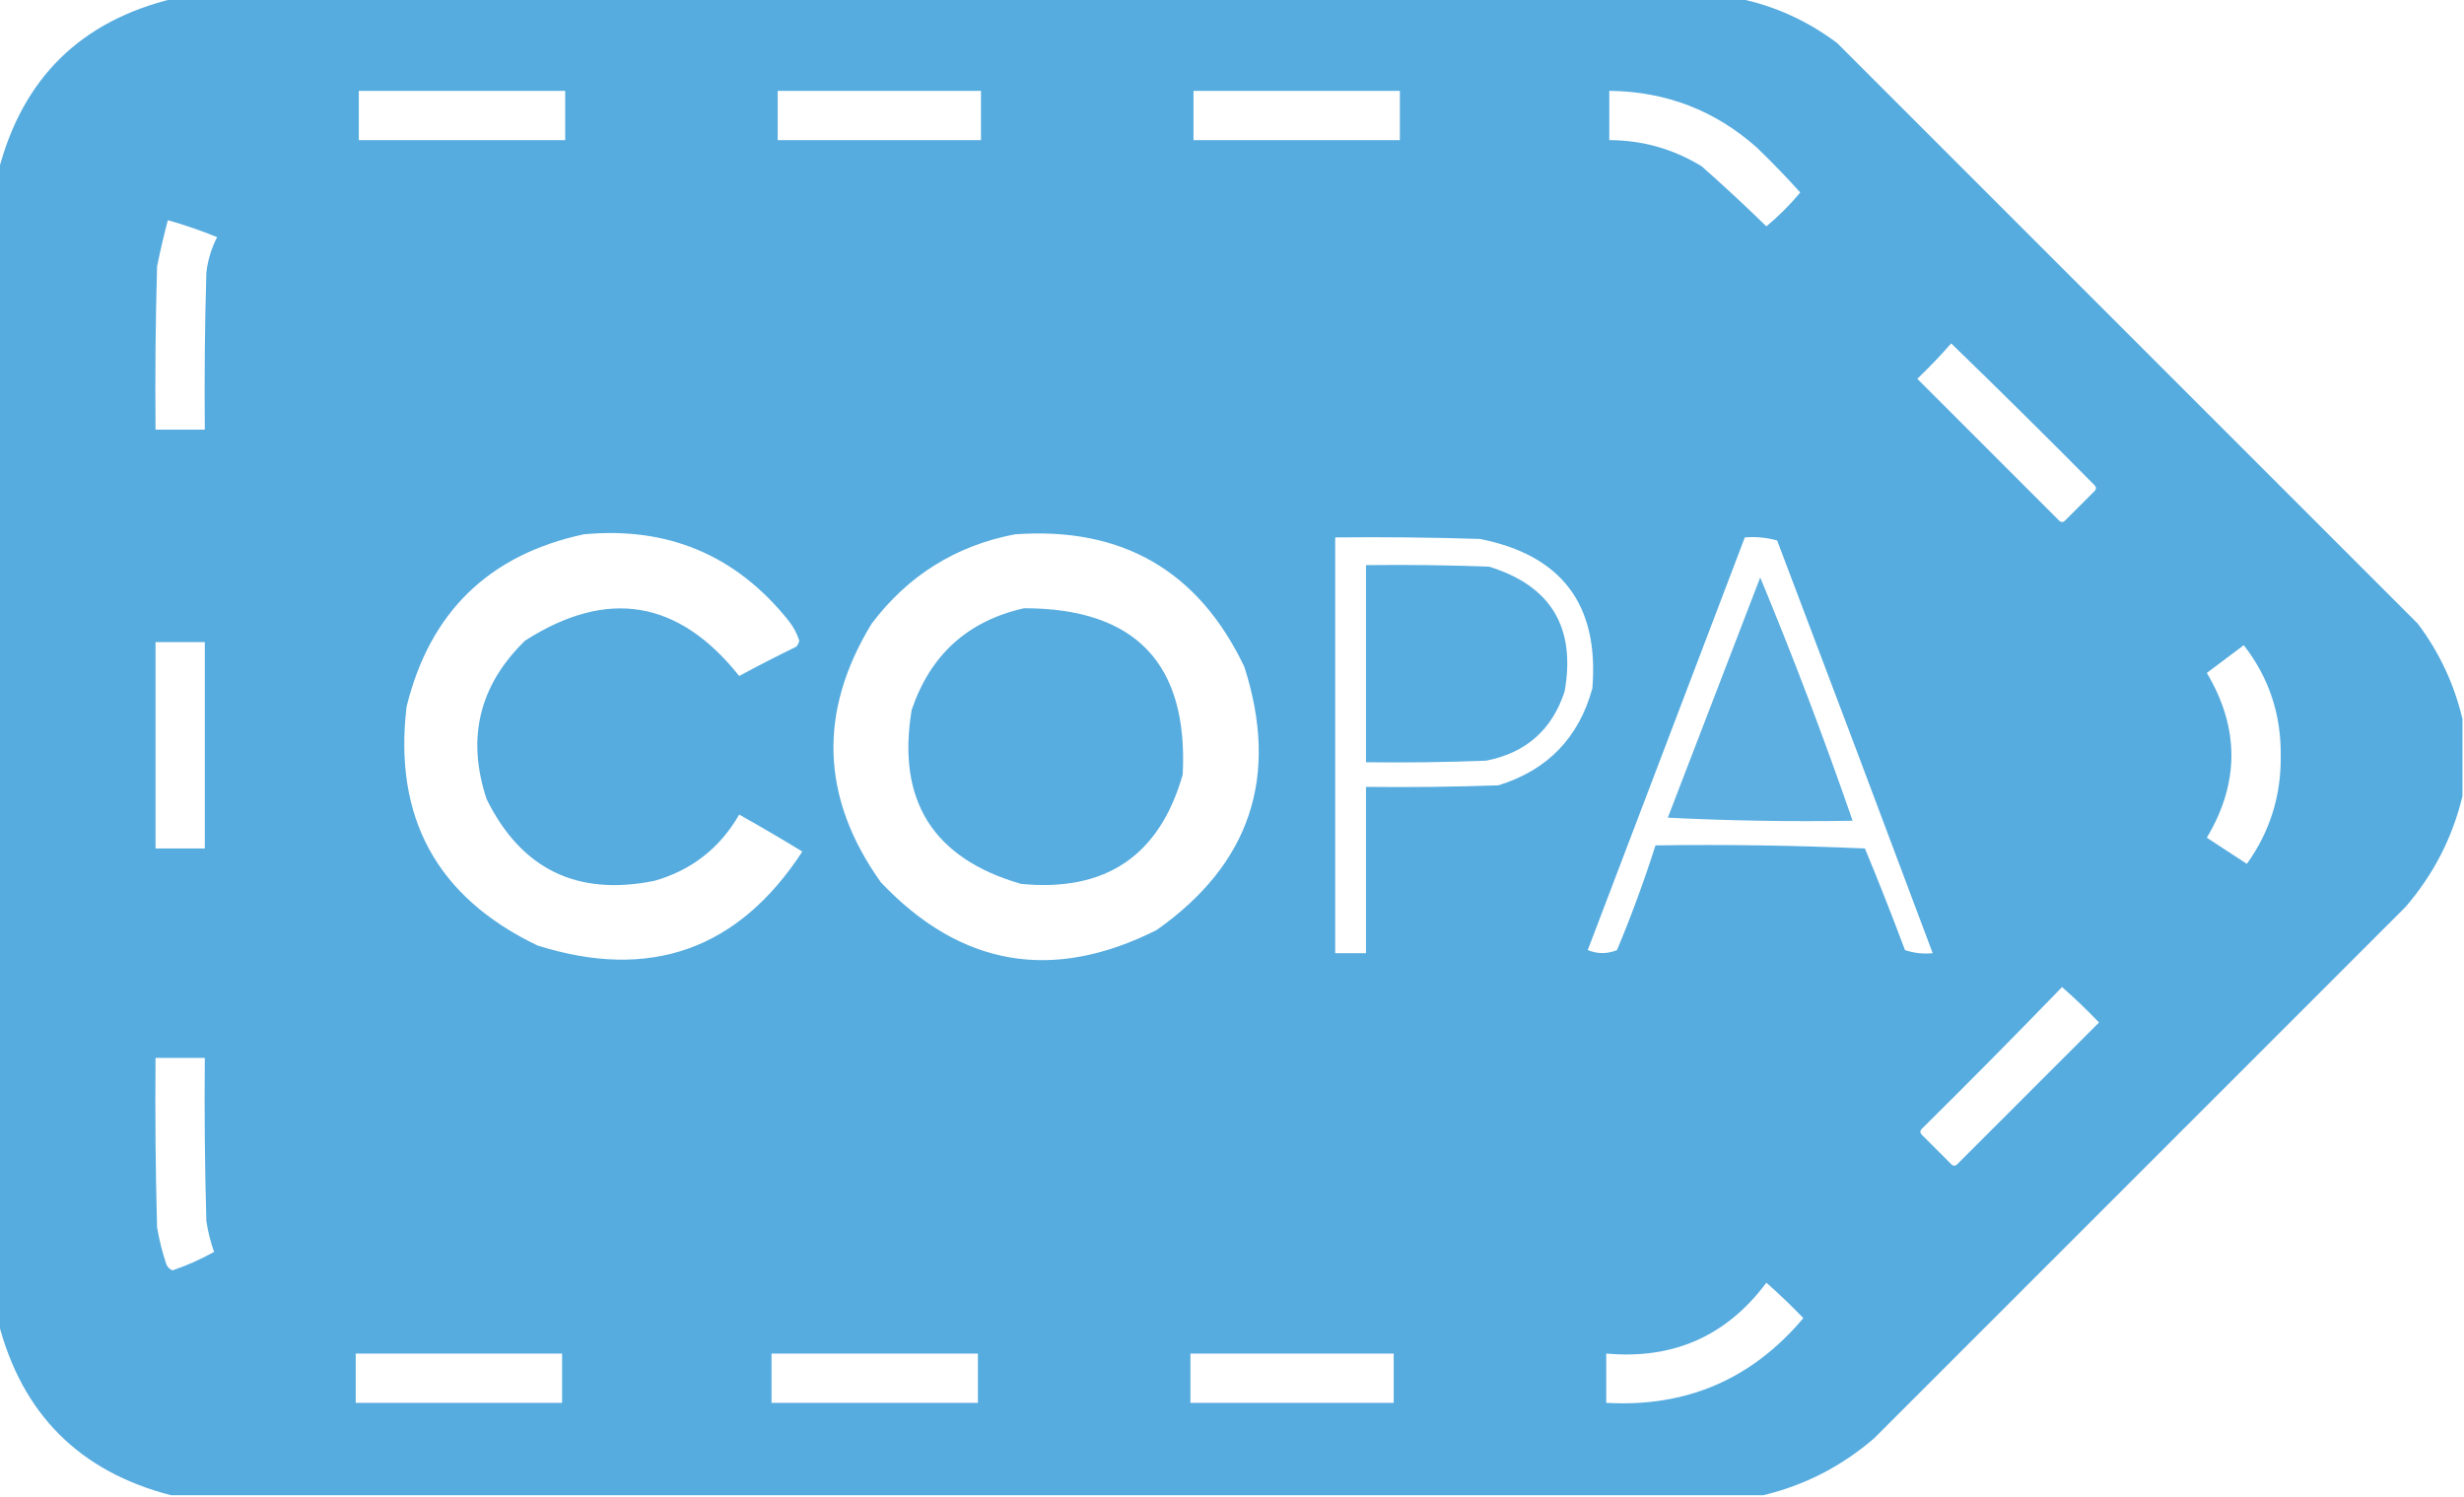
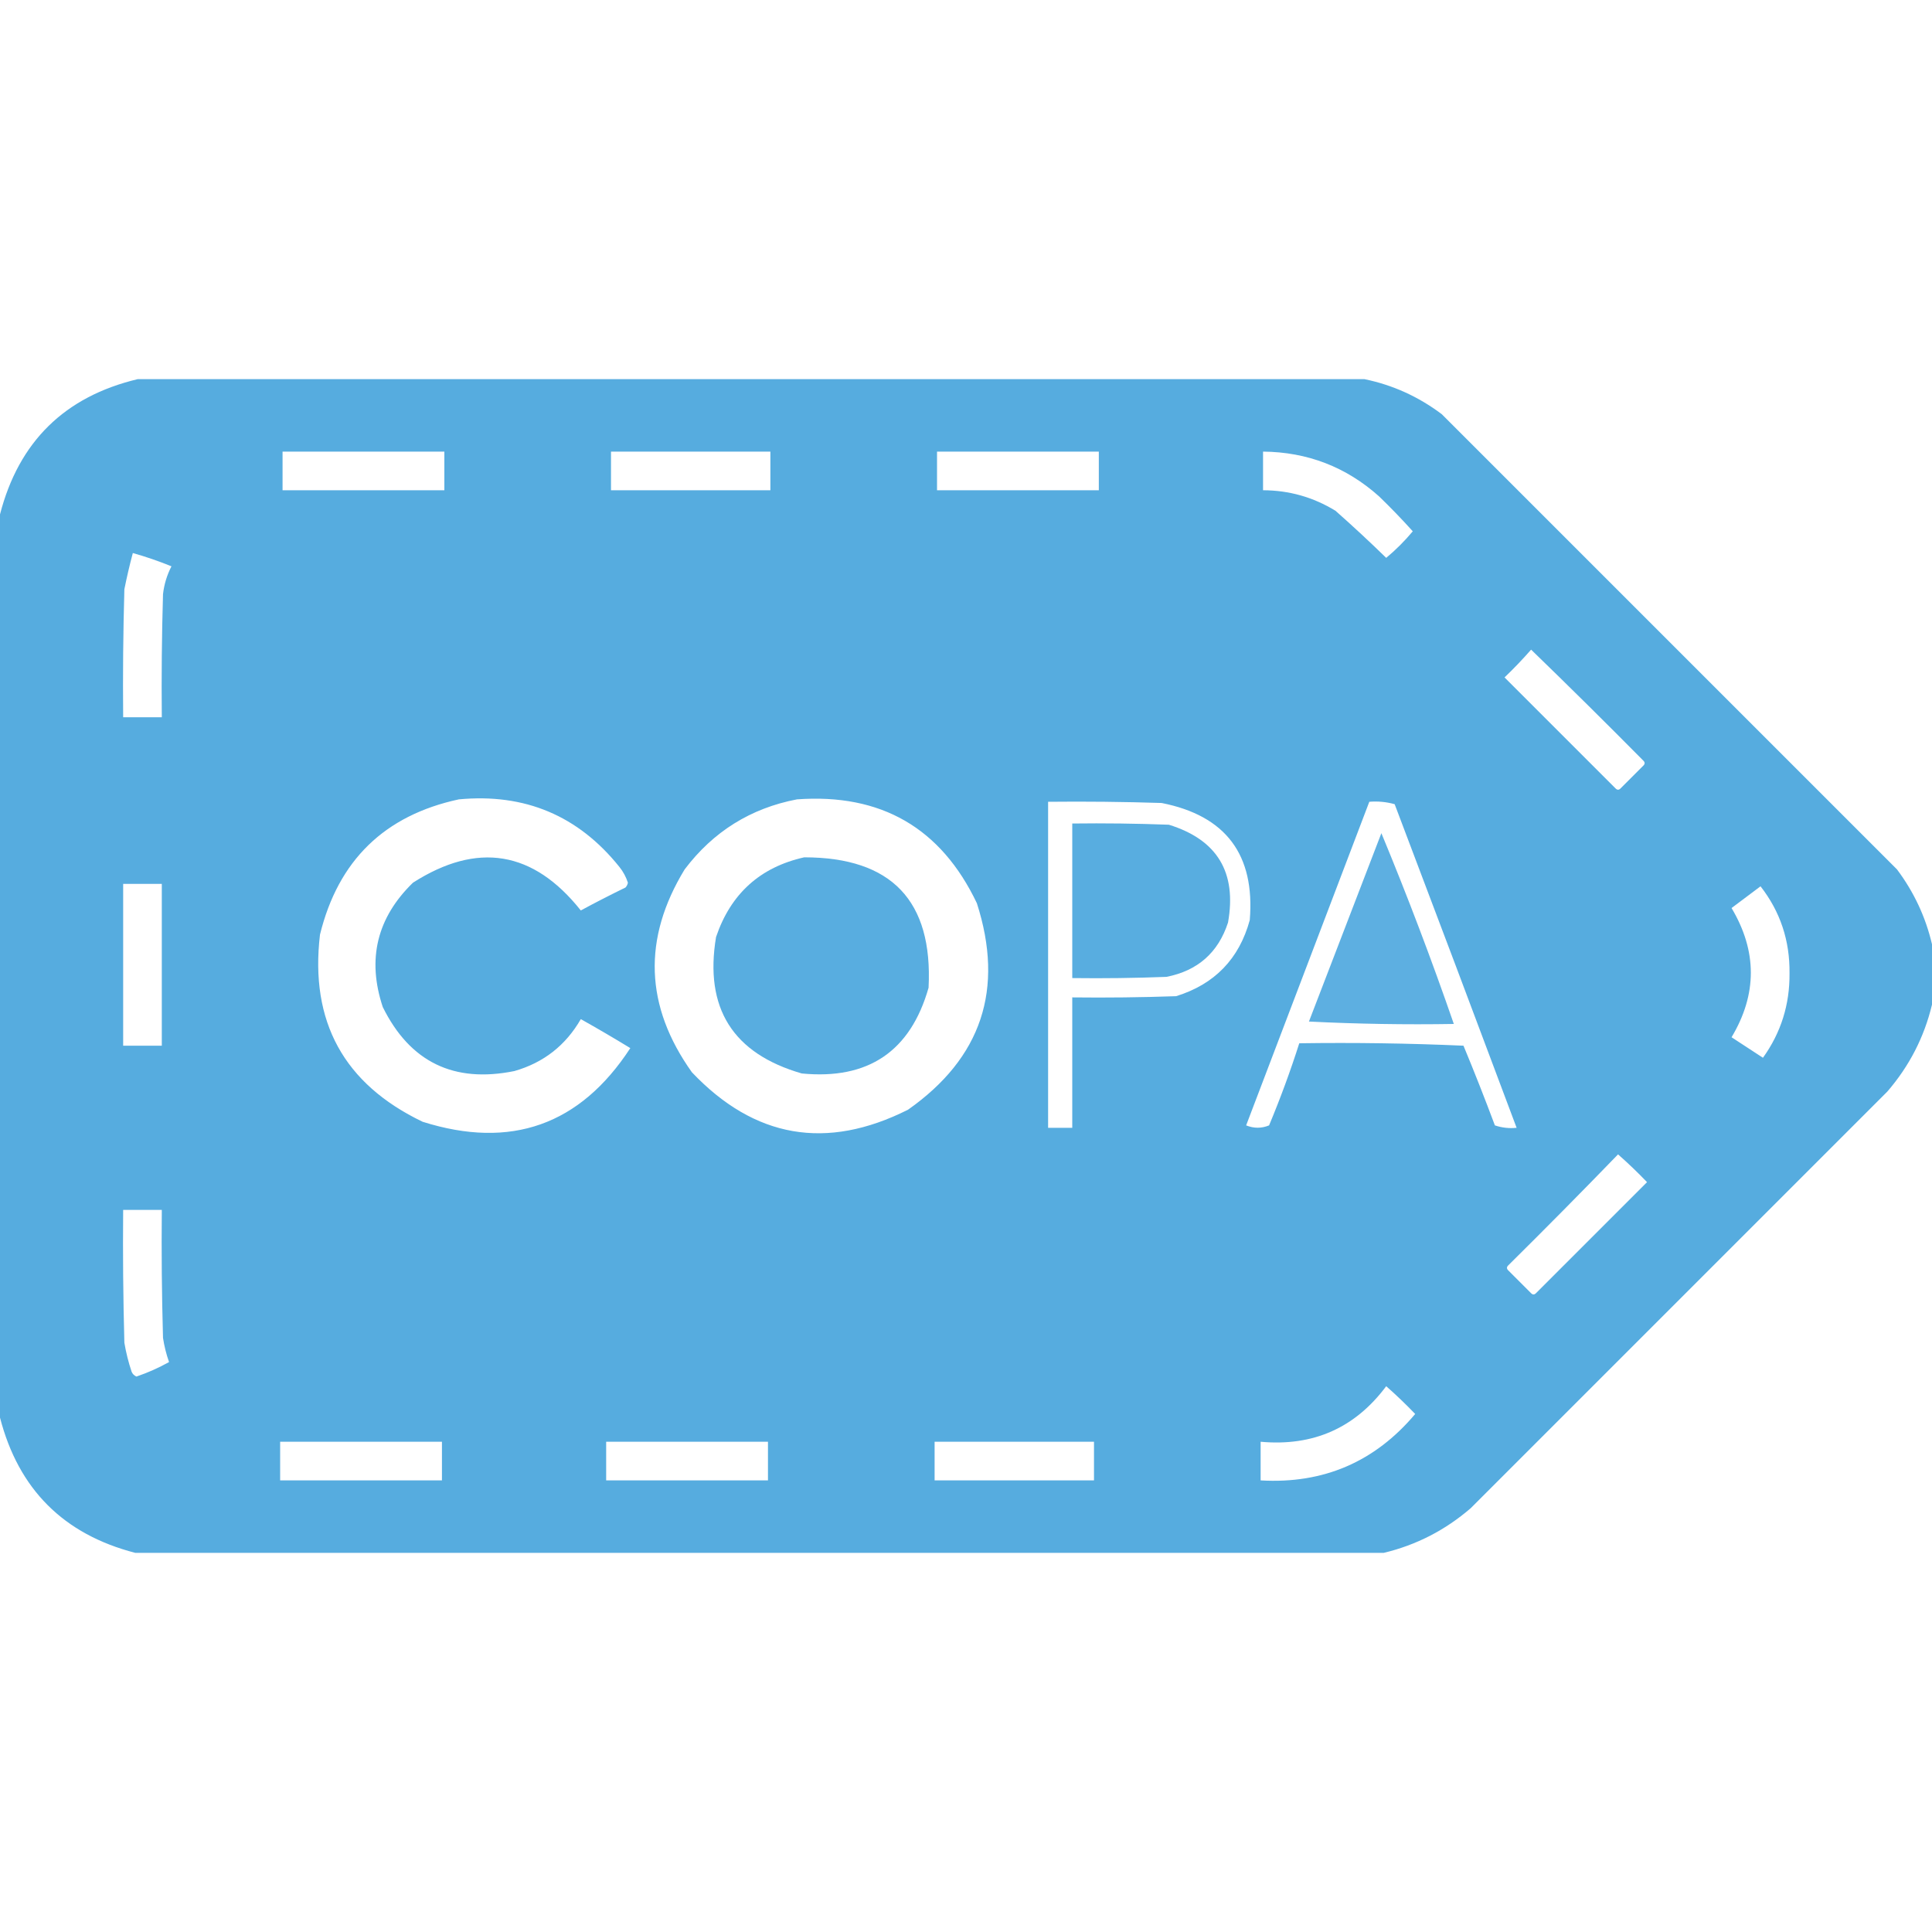
- <svg xmlns="http://www.w3.org/2000/svg" version="1.1" width="800px" height="486px" style="shape-rendering:geometricPrecision; text-rendering:geometricPrecision; image-rendering:optimizeQuality; fill-rule:evenodd; clip-rule:evenodd">
-   <g>
-     <path style="opacity:0.992" fill="#55abdf" d="M 56.5,-0.5 C 225.833,-0.5 395.167,-0.5 564.5,-0.5C 576.178,1.902 586.845,6.735 596.5,14C 659.333,76.833 722.167,139.667 785,202.5C 792.03,211.889 796.864,222.223 799.5,233.5C 799.5,241.833 799.5,250.167 799.5,258.5C 796.276,271.947 790.109,283.947 781,294.5C 723.5,352 666,409.5 608.5,467C 597.947,476.109 585.947,482.276 572.5,485.5C 400.167,485.5 227.833,485.5 55.5,485.5C 25.833,477.833 7.167,459.167 -0.5,429.5C -0.5,304.833 -0.5,180.167 -0.5,55.5C 7.281,25.385 26.281,6.719 56.5,-0.5 Z M 116.5,29.5 C 138.833,29.5 161.167,29.5 183.5,29.5C 183.5,34.833 183.5,40.167 183.5,45.5C 161.167,45.5 138.833,45.5 116.5,45.5C 116.5,40.167 116.5,34.833 116.5,29.5 Z M 252.5,29.5 C 274.5,29.5 296.5,29.5 318.5,29.5C 318.5,34.833 318.5,40.167 318.5,45.5C 296.5,45.5 274.5,45.5 252.5,45.5C 252.5,40.167 252.5,34.833 252.5,29.5 Z M 387.5,29.5 C 409.833,29.5 432.167,29.5 454.5,29.5C 454.5,34.833 454.5,40.167 454.5,45.5C 432.167,45.5 409.833,45.5 387.5,45.5C 387.5,40.167 387.5,34.833 387.5,29.5 Z M 522.5,29.5 C 540.881,29.679 556.881,35.846 570.5,48C 575.349,52.681 580.015,57.515 584.5,62.5C 581.167,66.5 577.5,70.167 573.5,73.5C 566.65,66.816 559.65,60.316 552.5,54C 543.293,48.365 533.293,45.532 522.5,45.5C 522.5,40.167 522.5,34.833 522.5,29.5 Z M 54.5,71.5 C 59.893,73.02 65.226,74.854 70.5,77C 68.642,80.59 67.476,84.424 67,88.5C 66.5,105.497 66.333,122.497 66.5,139.5C 61.167,139.5 55.833,139.5 50.5,139.5C 50.333,121.83 50.5,104.164 51,86.5C 52.014,81.445 53.181,76.445 54.5,71.5 Z M 633.5,111.5 C 649.132,126.632 664.632,141.965 680,157.5C 680.667,158.167 680.667,158.833 680,159.5C 676.833,162.667 673.667,165.833 670.5,169C 669.833,169.667 669.167,169.667 668.5,169C 653.167,153.667 637.833,138.333 622.5,123C 626.37,119.298 630.037,115.464 633.5,111.5 Z M 189.5,173.5 C 216.819,170.917 238.985,180.25 256,201.5C 257.555,203.443 258.722,205.61 259.5,208C 259.355,208.772 259.022,209.439 258.5,210C 252.239,213.047 246.073,216.213 240,219.5C 220.349,194.771 197.182,190.938 170.5,208C 155.579,222.519 151.412,239.686 158,259.5C 169.254,282.265 187.42,291.098 212.5,286C 224.561,282.551 233.727,275.384 240,264.5C 246.915,268.374 253.749,272.374 260.5,276.5C 239.71,308.377 211.044,318.544 174.5,307C 141.908,291.378 127.741,265.545 132,229.5C 139.54,198.792 158.707,180.125 189.5,173.5 Z M 329.5,173.5 C 364.292,170.969 389.125,185.302 404,216.5C 415.444,252.087 405.944,280.587 375.5,302C 341.734,318.978 311.9,313.811 286,286.5C 266.52,259.184 265.52,231.184 283,202.5C 294.853,186.832 310.353,177.165 329.5,173.5 Z M 433.5,174.5 C 449.17,174.333 464.837,174.5 480.5,175C 507.066,180.242 519.233,196.409 517,223.5C 512.607,239.56 502.44,250.06 486.5,255C 472.171,255.5 457.837,255.667 443.5,255.5C 443.5,273.5 443.5,291.5 443.5,309.5C 440.167,309.5 436.833,309.5 433.5,309.5C 433.5,264.5 433.5,219.5 433.5,174.5 Z M 566.5,174.5 C 570.106,174.211 573.606,174.544 577,175.5C 593.942,220.163 610.775,264.83 627.5,309.5C 624.428,309.817 621.428,309.484 618.5,308.5C 614.363,297.421 610.029,286.421 605.5,275.5C 582.843,274.5 560.176,274.167 537.5,274.5C 533.836,285.99 529.669,297.323 525,308.5C 521.875,309.787 518.709,309.787 515.5,308.5C 532.513,263.812 549.513,219.146 566.5,174.5 Z M 50.5,208.5 C 55.833,208.5 61.167,208.5 66.5,208.5C 66.5,230.833 66.5,253.167 66.5,275.5C 61.167,275.5 55.833,275.5 50.5,275.5C 50.5,253.167 50.5,230.833 50.5,208.5 Z M 728.5,209.5 C 736.657,219.97 740.657,231.97 740.5,245.5C 740.625,258.453 736.959,270.12 729.5,280.5C 725.167,277.667 720.833,274.833 716.5,272C 727.146,254.212 727.146,236.378 716.5,218.5C 720.568,215.479 724.568,212.479 728.5,209.5 Z M 669.5,320.5 C 673.631,324.13 677.631,327.963 681.5,332C 666.167,347.333 650.833,362.667 635.5,378C 634.833,378.667 634.167,378.667 633.5,378C 630.333,374.833 627.167,371.667 624,368.5C 623.333,367.833 623.333,367.167 624,366.5C 639.368,351.299 654.535,335.965 669.5,320.5 Z M 50.5,343.5 C 55.833,343.5 61.167,343.5 66.5,343.5C 66.333,361.17 66.5,378.836 67,396.5C 67.521,399.919 68.355,403.252 69.5,406.5C 65.207,408.895 60.707,410.895 56,412.5C 55.055,412.095 54.388,411.428 54,410.5C 52.687,406.58 51.687,402.58 51,398.5C 50.5,380.17 50.333,361.836 50.5,343.5 Z M 573.5,416.5 C 577.631,420.13 581.631,423.963 585.5,428C 568.802,447.847 547.468,457.013 521.5,455.5C 521.5,450.167 521.5,444.833 521.5,439.5C 543.245,441.485 560.578,433.819 573.5,416.5 Z M 115.5,439.5 C 137.833,439.5 160.167,439.5 182.5,439.5C 182.5,444.833 182.5,450.167 182.5,455.5C 160.167,455.5 137.833,455.5 115.5,455.5C 115.5,450.167 115.5,444.833 115.5,439.5 Z M 250.5,439.5 C 272.833,439.5 295.167,439.5 317.5,439.5C 317.5,444.833 317.5,450.167 317.5,455.5C 295.167,455.5 272.833,455.5 250.5,455.5C 250.5,450.167 250.5,444.833 250.5,439.5 Z M 386.5,439.5 C 408.5,439.5 430.5,439.5 452.5,439.5C 452.5,444.833 452.5,450.167 452.5,455.5C 430.5,455.5 408.5,455.5 386.5,455.5C 386.5,450.167 386.5,444.833 386.5,439.5 Z" />
-   </g>
-   <g>
-     <path style="opacity:0.978" fill="#55abdf" d="M 443.5,183.5 C 456.837,183.333 470.171,183.5 483.5,184C 503.525,190.202 511.691,203.702 508,224.5C 503.941,236.958 495.441,244.458 482.5,247C 469.504,247.5 456.504,247.667 443.5,247.5C 443.5,226.167 443.5,204.833 443.5,183.5 Z" />
-   </g>
-   <g>
-     <path style="opacity:0.955" fill="#55abdf" d="M 571.5,187.5 C 582.267,213.458 592.267,239.791 601.5,266.5C 581.489,266.833 561.489,266.5 541.5,265.5C 551.516,239.474 561.516,213.474 571.5,187.5 Z" />
-   </g>
-   <g>
-     <path style="opacity:0.979" fill="#55abdf" d="M 332.5,197.5 C 368.67,197.501 385.836,215.501 384,251.5C 376.497,277.851 358.997,289.684 331.5,287C 302.937,278.755 291.103,259.922 296,230.5C 302.069,212.591 314.235,201.591 332.5,197.5 Z" />
+ <svg xmlns="http://www.w3.org/2000/svg" version="1.1" width="800" height="800" viewBox="0 0 800 800" xml:space="preserve">
+   <defs>
+ </defs>
+   <g transform="matrix(1 0 0 1 400.5 400.5)">
+     <g style="">
+       <g transform="matrix(1 0 0 1 -0.5 -0.5)">
+         <path style="stroke: none; stroke-width: 1; stroke-dasharray: none; stroke-linecap: butt; stroke-dashoffset: 0; stroke-linejoin: miter; stroke-miterlimit: 4; fill: rgb(85,171,223); fill-rule: evenodd; opacity: 0.99;" transform=" translate(-399.5, -242.5)" d="M 56.5 -0.5 C 225.833 -0.5 395.167 -0.5 564.5 -0.5 C 576.178 1.902 586.845 6.735 596.5 14 C 659.333 76.833 722.167 139.667 785 202.5 C 792.03 211.889 796.864 222.223 799.5 233.5 C 799.5 241.833 799.5 250.167 799.5 258.5 C 796.276 271.947 790.109 283.947 781 294.5 C 723.5 352 666 409.5 608.5 467 C 597.947 476.109 585.947 482.276 572.5 485.5 C 400.167 485.5 227.833 485.5 55.5 485.5 C 25.833 477.833 7.167 459.167 -0.5 429.5 C -0.5 304.833 -0.5 180.167 -0.5 55.5 C 7.281 25.385 26.281 6.719 56.5 -0.5 Z M 116.5 29.5 C 138.833 29.5 161.167 29.5 183.5 29.5 C 183.5 34.833 183.5 40.167 183.5 45.5 C 161.167 45.5 138.833 45.5 116.5 45.5 C 116.5 40.167 116.5 34.833 116.5 29.5 Z M 252.5 29.5 C 274.5 29.5 296.5 29.5 318.5 29.5 C 318.5 34.833 318.5 40.167 318.5 45.5 C 296.5 45.5 274.5 45.5 252.5 45.5 C 252.5 40.167 252.5 34.833 252.5 29.5 Z M 387.5 29.5 C 409.833 29.5 432.167 29.5 454.5 29.5 C 454.5 34.833 454.5 40.167 454.5 45.5 C 432.167 45.5 409.833 45.5 387.5 45.5 C 387.5 40.167 387.5 34.833 387.5 29.5 Z M 522.5 29.5 C 540.881 29.679 556.881 35.846 570.5 48 C 575.349 52.681 580.015 57.515 584.5 62.5 C 581.167 66.5 577.5 70.167 573.5 73.5 C 566.65 66.816 559.65 60.316 552.5 54 C 543.293 48.365 533.293 45.532 522.5 45.5 C 522.5 40.167 522.5 34.833 522.5 29.5 Z M 54.5 71.5 C 59.893 73.02 65.226 74.854 70.5 77 C 68.642 80.59 67.476 84.424 67 88.5 C 66.5 105.497 66.333 122.497 66.5 139.5 C 61.167 139.5 55.833 139.5 50.5 139.5 C 50.333 121.83 50.5 104.164 51 86.5 C 52.014 81.445 53.181 76.445 54.5 71.5 Z M 633.5 111.5 C 649.132 126.632 664.632 141.965 680 157.5 C 680.667 158.167 680.667 158.833 680 159.5 C 676.833 162.667 673.667 165.833 670.5 169 C 669.833 169.667 669.167 169.667 668.5 169 C 653.167 153.667 637.833 138.333 622.5 123 C 626.37 119.298 630.037 115.464 633.5 111.5 Z M 189.5 173.5 C 216.819 170.917 238.985 180.25 256 201.5 C 257.555 203.443 258.722 205.61 259.5 208 C 259.355 208.772 259.022 209.439 258.5 210 C 252.239 213.047 246.073 216.213 240 219.5 C 220.349 194.771 197.182 190.938 170.5 208 C 155.579 222.519 151.412 239.686 158 259.5 C 169.254 282.265 187.42 291.098 212.5 286 C 224.561 282.551 233.727 275.384 240 264.5 C 246.915 268.374 253.749 272.374 260.5 276.5 C 239.71 308.377 211.044 318.544 174.5 307 C 141.908 291.378 127.741 265.545 132 229.5 C 139.54 198.792 158.707 180.125 189.5 173.5 Z M 329.5 173.5 C 364.292 170.969 389.125 185.302 404 216.5 C 415.444 252.087 405.944 280.587 375.5 302 C 341.734 318.978 311.9 313.811 286 286.5 C 266.52 259.184 265.52 231.184 283 202.5 C 294.853 186.832 310.353 177.165 329.5 173.5 Z M 433.5 174.5 C 449.17 174.333 464.837 174.5 480.5 175 C 507.066 180.242 519.233 196.409 517 223.5 C 512.607 239.56 502.44 250.06 486.5 255 C 472.171 255.5 457.837 255.667 443.5 255.5 C 443.5 273.5 443.5 291.5 443.5 309.5 C 440.167 309.5 436.833 309.5 433.5 309.5 C 433.5 264.5 433.5 219.5 433.5 174.5 Z M 566.5 174.5 C 570.106 174.211 573.606 174.544 577 175.5 C 593.942 220.163 610.775 264.83 627.5 309.5 C 624.428 309.817 621.428 309.484 618.5 308.5 C 614.363 297.421 610.029 286.421 605.5 275.5 C 582.843 274.5 560.176 274.167 537.5 274.5 C 533.836 285.99 529.669 297.323 525 308.5 C 521.875 309.787 518.709 309.787 515.5 308.5 C 532.513 263.812 549.513 219.146 566.5 174.5 Z M 50.5 208.5 C 55.833 208.5 61.167 208.5 66.5 208.5 C 66.5 230.833 66.5 253.167 66.5 275.5 C 61.167 275.5 55.833 275.5 50.5 275.5 C 50.5 253.167 50.5 230.833 50.5 208.5 Z M 728.5 209.5 C 736.657 219.97 740.657 231.97 740.5 245.5 C 740.625 258.453 736.959 270.12 729.5 280.5 C 725.167 277.667 720.833 274.833 716.5 272 C 727.146 254.212 727.146 236.378 716.5 218.5 C 720.568 215.479 724.568 212.479 728.5 209.5 Z M 669.5 320.5 C 673.631 324.13 677.631 327.963 681.5 332 C 666.167 347.333 650.833 362.667 635.5 378 C 634.833 378.667 634.167 378.667 633.5 378 C 630.333 374.833 627.167 371.667 624 368.5 C 623.333 367.833 623.333 367.167 624 366.5 C 639.368 351.299 654.535 335.965 669.5 320.5 Z M 50.5 343.5 C 55.833 343.5 61.167 343.5 66.5 343.5 C 66.333 361.17 66.5 378.836 67 396.5 C 67.521 399.919 68.355 403.252 69.5 406.5 C 65.207 408.895 60.707 410.895 56 412.5 C 55.055 412.095 54.388 411.428 54 410.5 C 52.687 406.58 51.687 402.58 51 398.5 C 50.5 380.17 50.333 361.836 50.5 343.5 Z M 573.5 416.5 C 577.631 420.13 581.631 423.963 585.5 428 C 568.802 447.847 547.468 457.013 521.5 455.5 C 521.5 450.167 521.5 444.833 521.5 439.5 C 543.245 441.485 560.578 433.819 573.5 416.5 Z M 115.5 439.5 C 137.833 439.5 160.167 439.5 182.5 439.5 C 182.5 444.833 182.5 450.167 182.5 455.5 C 160.167 455.5 137.833 455.5 115.5 455.5 C 115.5 450.167 115.5 444.833 115.5 439.5 Z M 250.5 439.5 C 272.833 439.5 295.167 439.5 317.5 439.5 C 317.5 444.833 317.5 450.167 317.5 455.5 C 295.167 455.5 272.833 455.5 250.5 455.5 C 250.5 450.167 250.5 444.833 250.5 439.5 Z M 386.5 439.5 C 408.5 439.5 430.5 439.5 452.5 439.5 C 452.5 444.833 452.5 450.167 452.5 455.5 C 430.5 455.5 408.5 455.5 386.5 455.5 C 386.5 450.167 386.5 444.833 386.5 439.5 Z" stroke-linecap="round" />
+       </g>
+       <g transform="matrix(1 0 0 1 76.18 -27.5)">
+         <path style="stroke: none; stroke-width: 1; stroke-dasharray: none; stroke-linecap: butt; stroke-dashoffset: 0; stroke-linejoin: miter; stroke-miterlimit: 4; fill: rgb(85,171,223); fill-rule: evenodd; opacity: 0.98;" transform=" translate(-476.18, -215.5)" d="M 443.5 183.5 C 456.837 183.333 470.171 183.5 483.5 184 C 503.525 190.202 511.691 203.702 508 224.5 C 503.941 236.958 495.441 244.458 482.5 247 C 469.504 247.5 456.504 247.667 443.5 247.5 C 443.5 226.167 443.5 204.833 443.5 183.5 Z" stroke-linecap="round" />
+       </g>
+       <g transform="matrix(1 0 0 1 171.5 -15.94)">
+         <path style="stroke: none; stroke-width: 1; stroke-dasharray: none; stroke-linecap: butt; stroke-dashoffset: 0; stroke-linejoin: miter; stroke-miterlimit: 4; fill: rgb(85,171,223); fill-rule: evenodd; opacity: 0.95;" transform=" translate(-571.5, -227.06)" d="M 571.5 187.5 C 582.267 213.458 592.267 239.791 601.5 266.5 C 581.489 266.833 561.489 266.5 541.5 265.5 C 551.516 239.474 561.516 213.474 571.5 187.5 Z" stroke-linecap="round" />
+       </g>
+       <g transform="matrix(1 0 0 1 -60.47 -0.56)">
+         <path style="stroke: none; stroke-width: 1; stroke-dasharray: none; stroke-linecap: butt; stroke-dashoffset: 0; stroke-linejoin: miter; stroke-miterlimit: 4; fill: rgb(85,171,223); fill-rule: evenodd; opacity: 0.98;" transform=" translate(-339.53, -242.44)" d="M 332.5 197.5 C 368.67 197.501 385.836 215.501 384 251.5 C 376.497 277.851 358.997 289.684 331.5 287 C 302.937 278.755 291.103 259.922 296 230.5 C 302.069 212.591 314.235 201.591 332.5 197.5 Z" stroke-linecap="round" />
+       </g>
+     </g>
  </g>
</svg>
